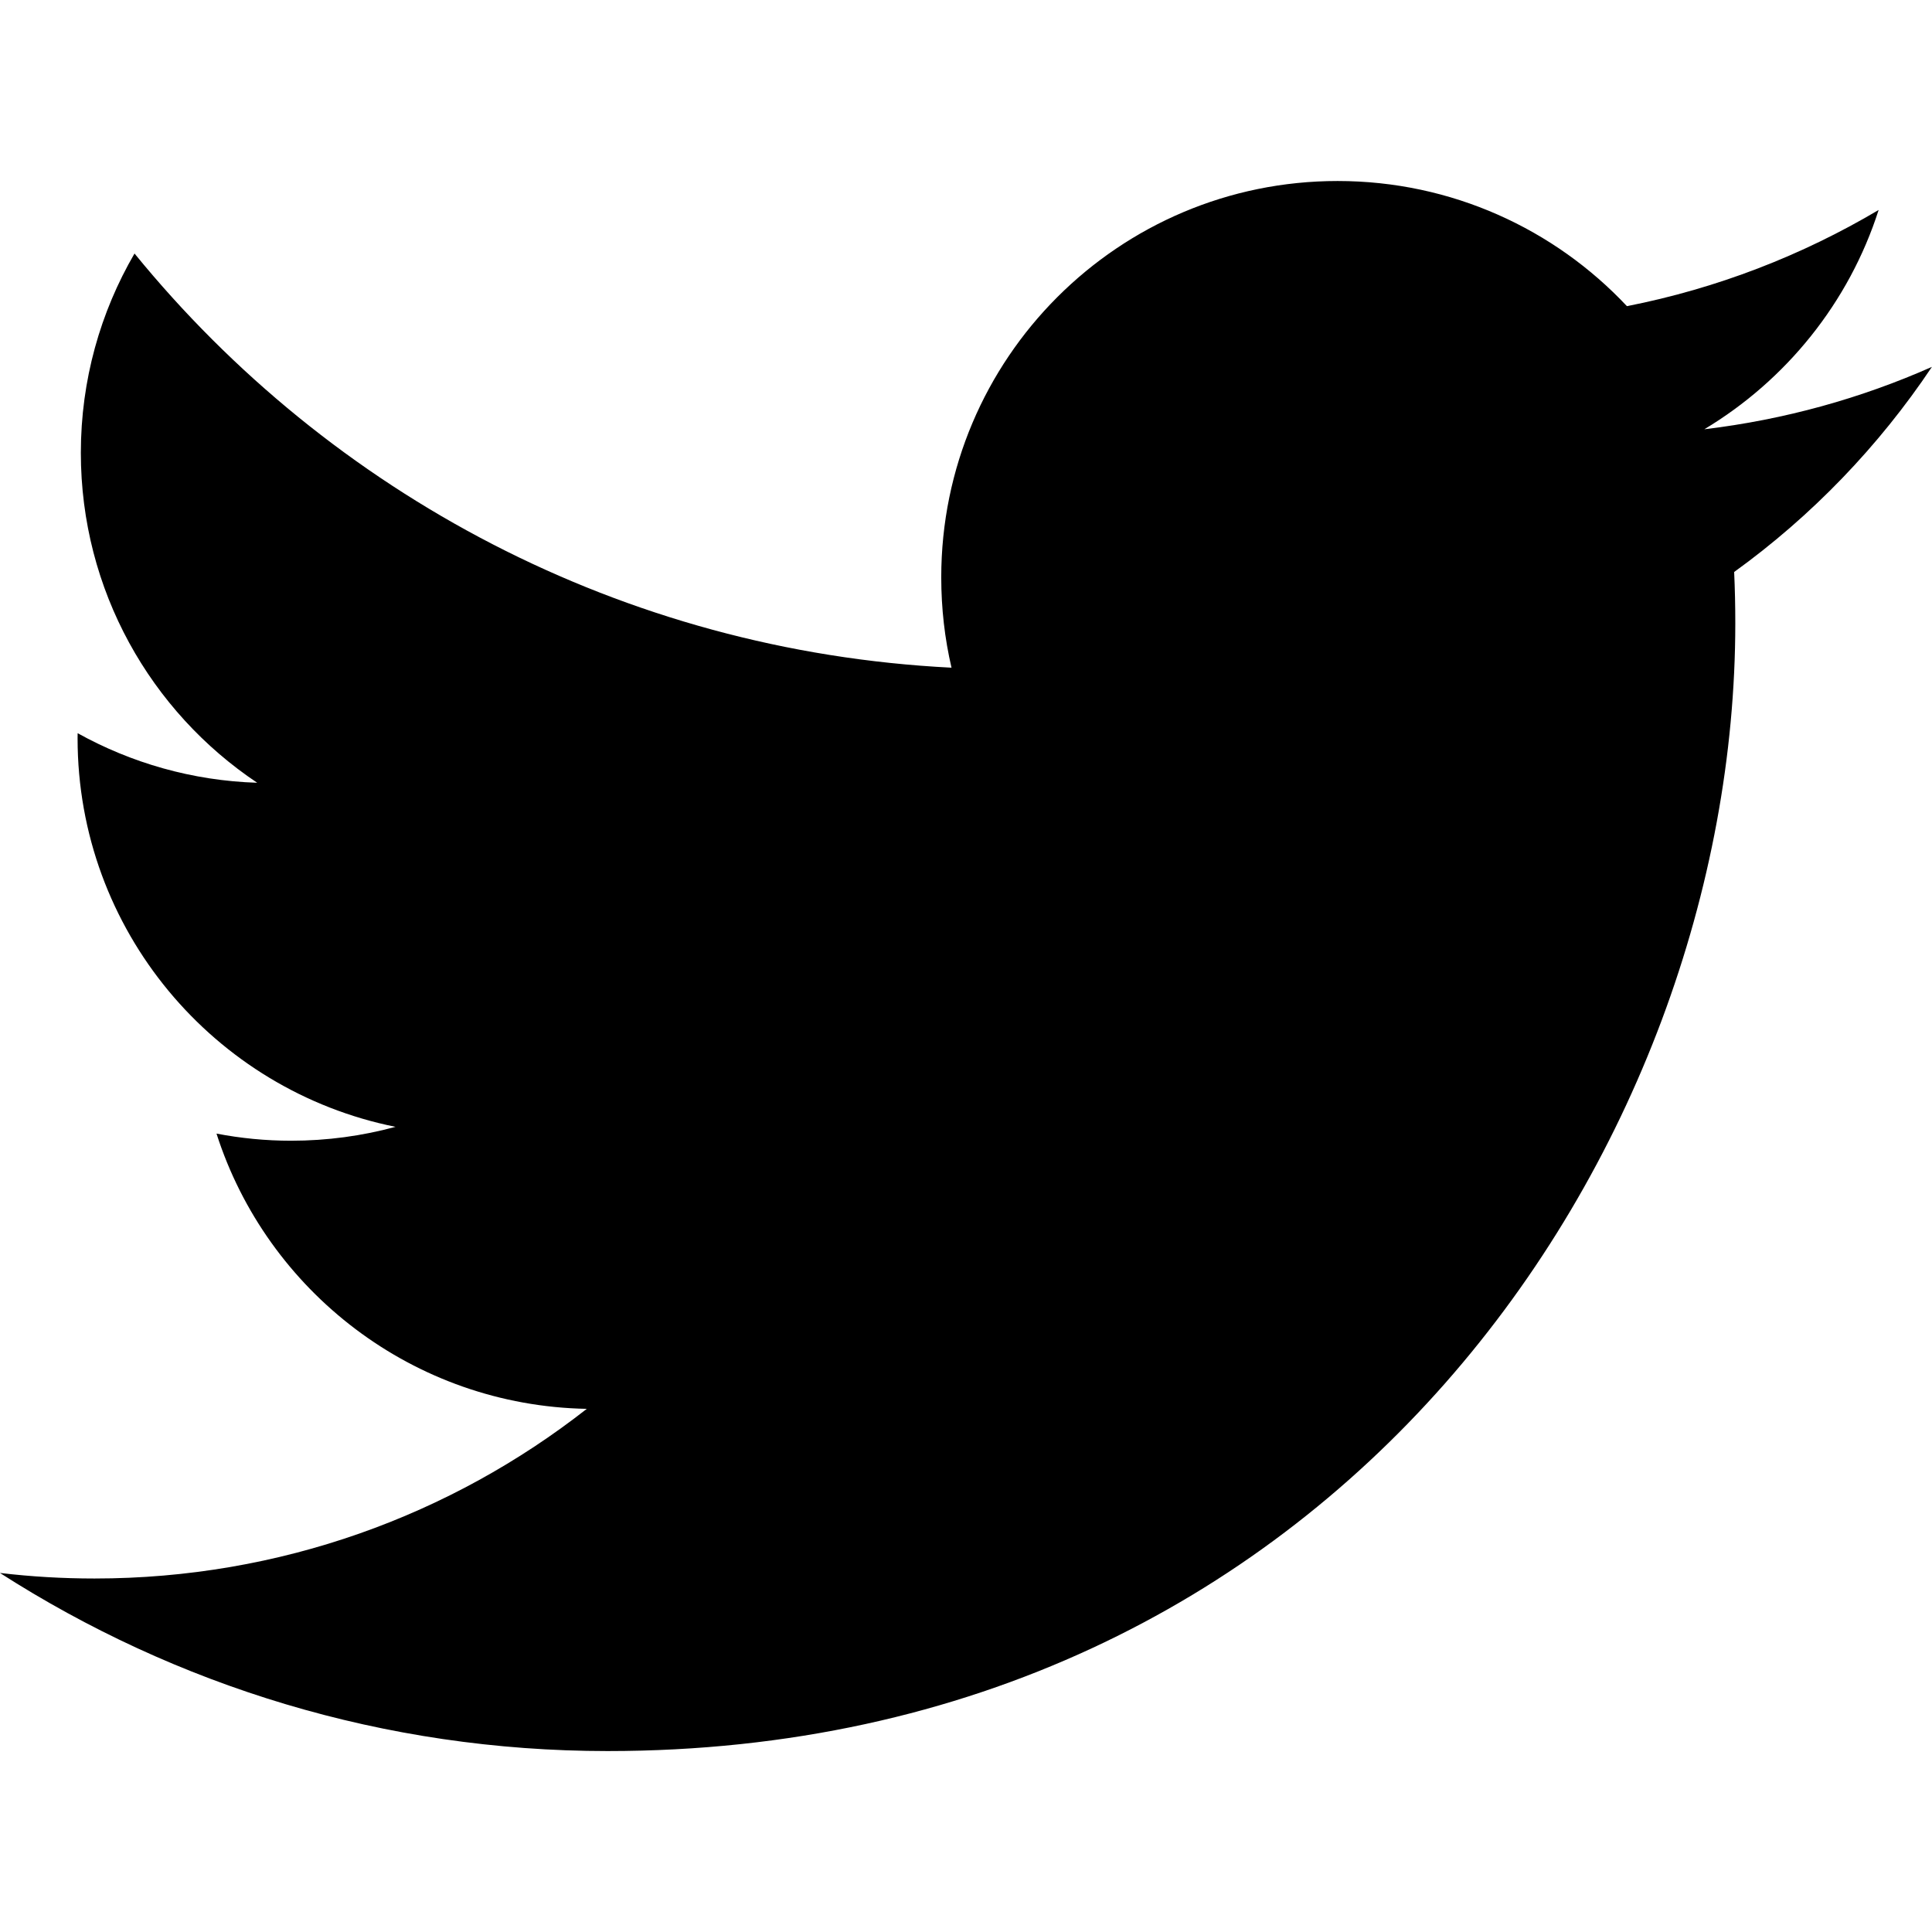
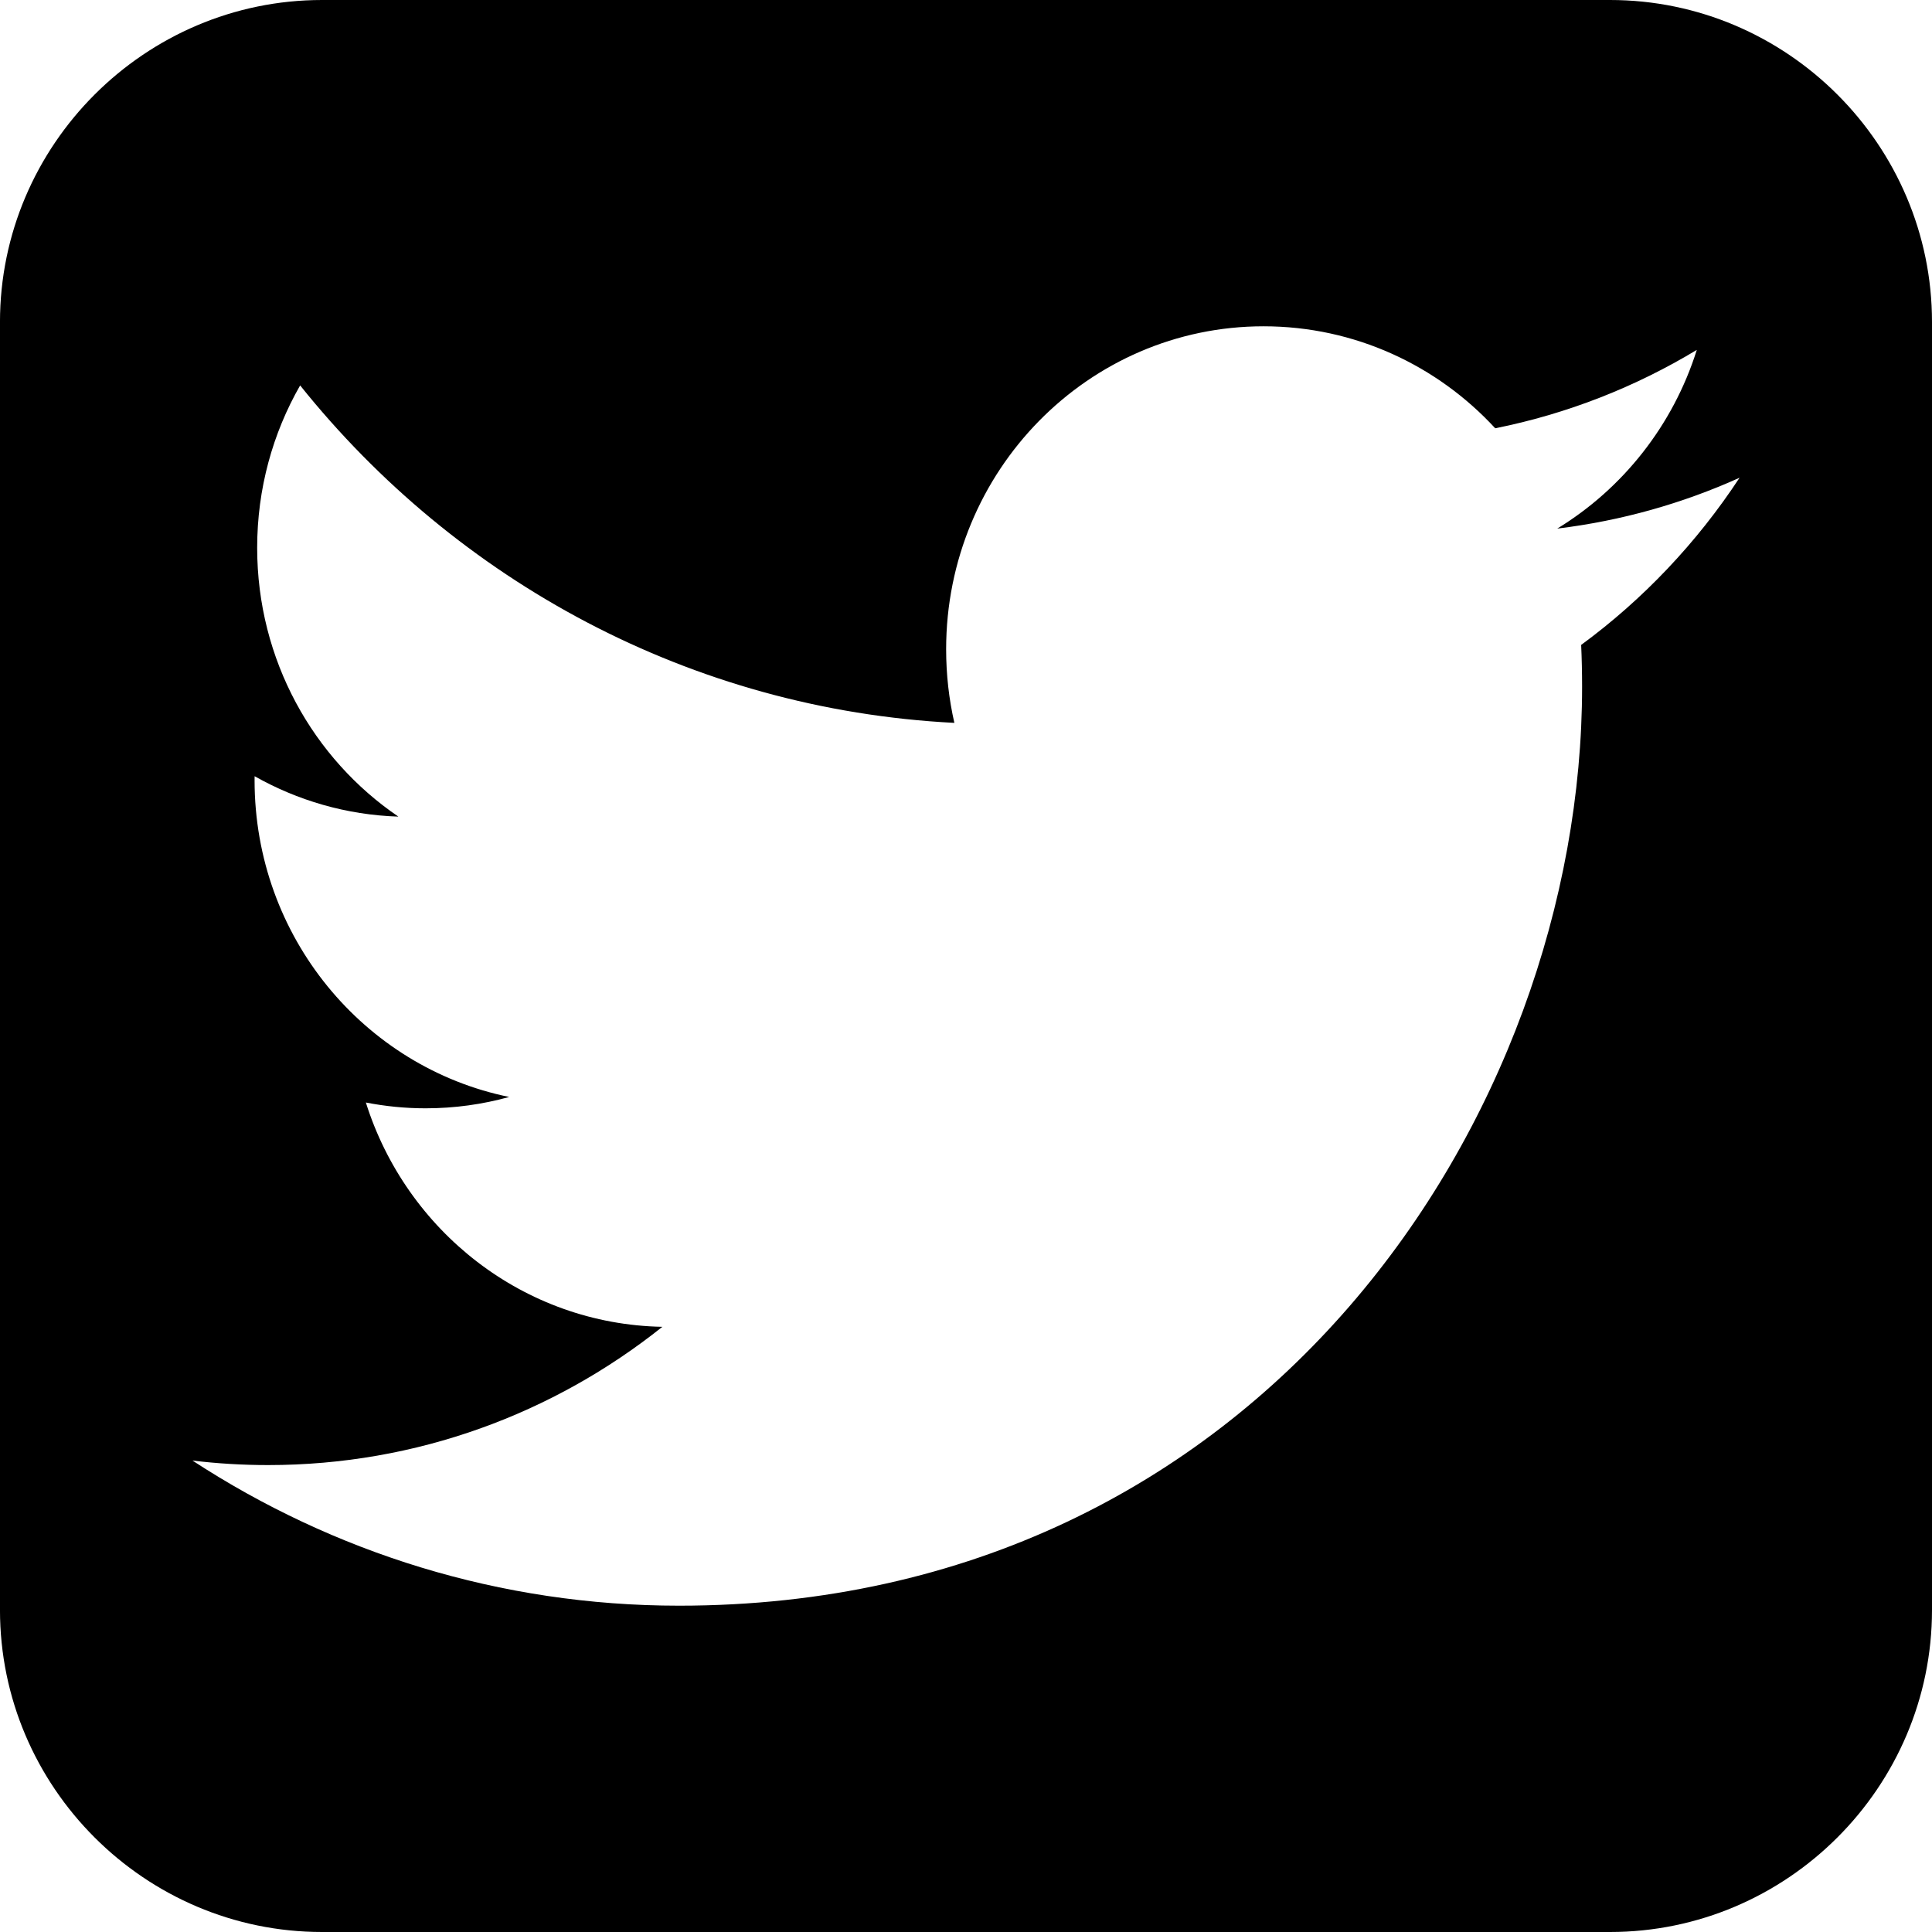
- <svg xmlns="http://www.w3.org/2000/svg" version="1.1" width="32" height="32" viewBox="0 0 32 32">
+ <svg xmlns="http://www.w3.org/2000/svg" version="1.1" width="100" height="100" viewBox="0 0 100 100">
  <g>
</g>
-   <path d="M32 6.076c-1.177 0.522-2.443 0.875-3.771 1.034 1.355-0.813 2.396-2.099 2.887-3.632-1.269 0.752-2.674 1.299-4.169 1.593-1.198-1.276-2.904-2.073-4.792-2.073-3.626 0-6.565 2.939-6.565 6.565 0 0.515 0.058 1.016 0.17 1.496-5.456-0.274-10.294-2.888-13.532-6.86-0.565 0.97-0.889 2.097-0.889 3.301 0 2.278 1.159 4.287 2.921 5.465-1.076-0.034-2.088-0.329-2.974-0.821-0.001 0.027-0.001 0.055-0.001 0.083 0 3.181 2.263 5.834 5.266 6.437-0.551 0.15-1.131 0.23-1.73 0.23-0.423 0-0.834-0.041-1.235-0.118 0.835 2.608 3.26 4.506 6.133 4.559-2.247 1.761-5.078 2.81-8.154 2.81-0.53 0-1.052-0.031-1.566-0.092 2.905 1.863 6.356 2.95 10.064 2.95 12.076 0 18.679-10.004 18.679-18.68 0-0.285-0.006-0.568-0.019-0.849 1.283-0.926 2.396-2.082 3.276-3.398z" fill="#000000" />
+   <path d="M83.334 0h-66.666c-9.167 0-16.669 7.501-16.669 16.669v66.662c0 9.174 7.501 16.669 16.669 16.669h66.666c9.168 0 16.666-7.495 16.666-16.669v-66.662c0-9.168-7.498-16.669-16.666-16.669zM81.841 33.382c0.032 0.717 0.048 1.438 0.048 2.163 0 22.091-16.525 47.565-46.744 47.565-9.278 0-17.913-2.768-25.184-7.512 1.285 0.155 2.593 0.234 3.919 0.234 7.697 0 14.781-2.673 20.404-7.156-7.189-0.135-13.256-4.968-15.347-11.61 1.003 0.195 2.032 0.3 3.091 0.3 1.498 0 2.95-0.205 4.328-0.587-7.516-1.536-13.179-8.293-13.179-16.392 0-0.071 0-0.14 0.002-0.21 2.215 1.252 4.748 2.004 7.441 2.091-4.408-2.998-7.309-8.114-7.309-13.915 0-3.063 0.81-5.935 2.224-8.404 8.103 10.114 20.209 16.77 33.863 17.467-0.28-1.224-0.426-2.5-0.426-3.81 0-9.232 7.356-16.717 16.429-16.717 4.726 0 8.996 2.030 11.992 5.279 3.742-0.75 7.258-2.141 10.433-4.057-1.227 3.904-3.831 7.18-7.223 9.249 3.323-0.404 6.489-1.303 9.436-2.632-2.202 3.352-4.987 6.296-8.198 8.653z" fill="#000000" />
</svg>
